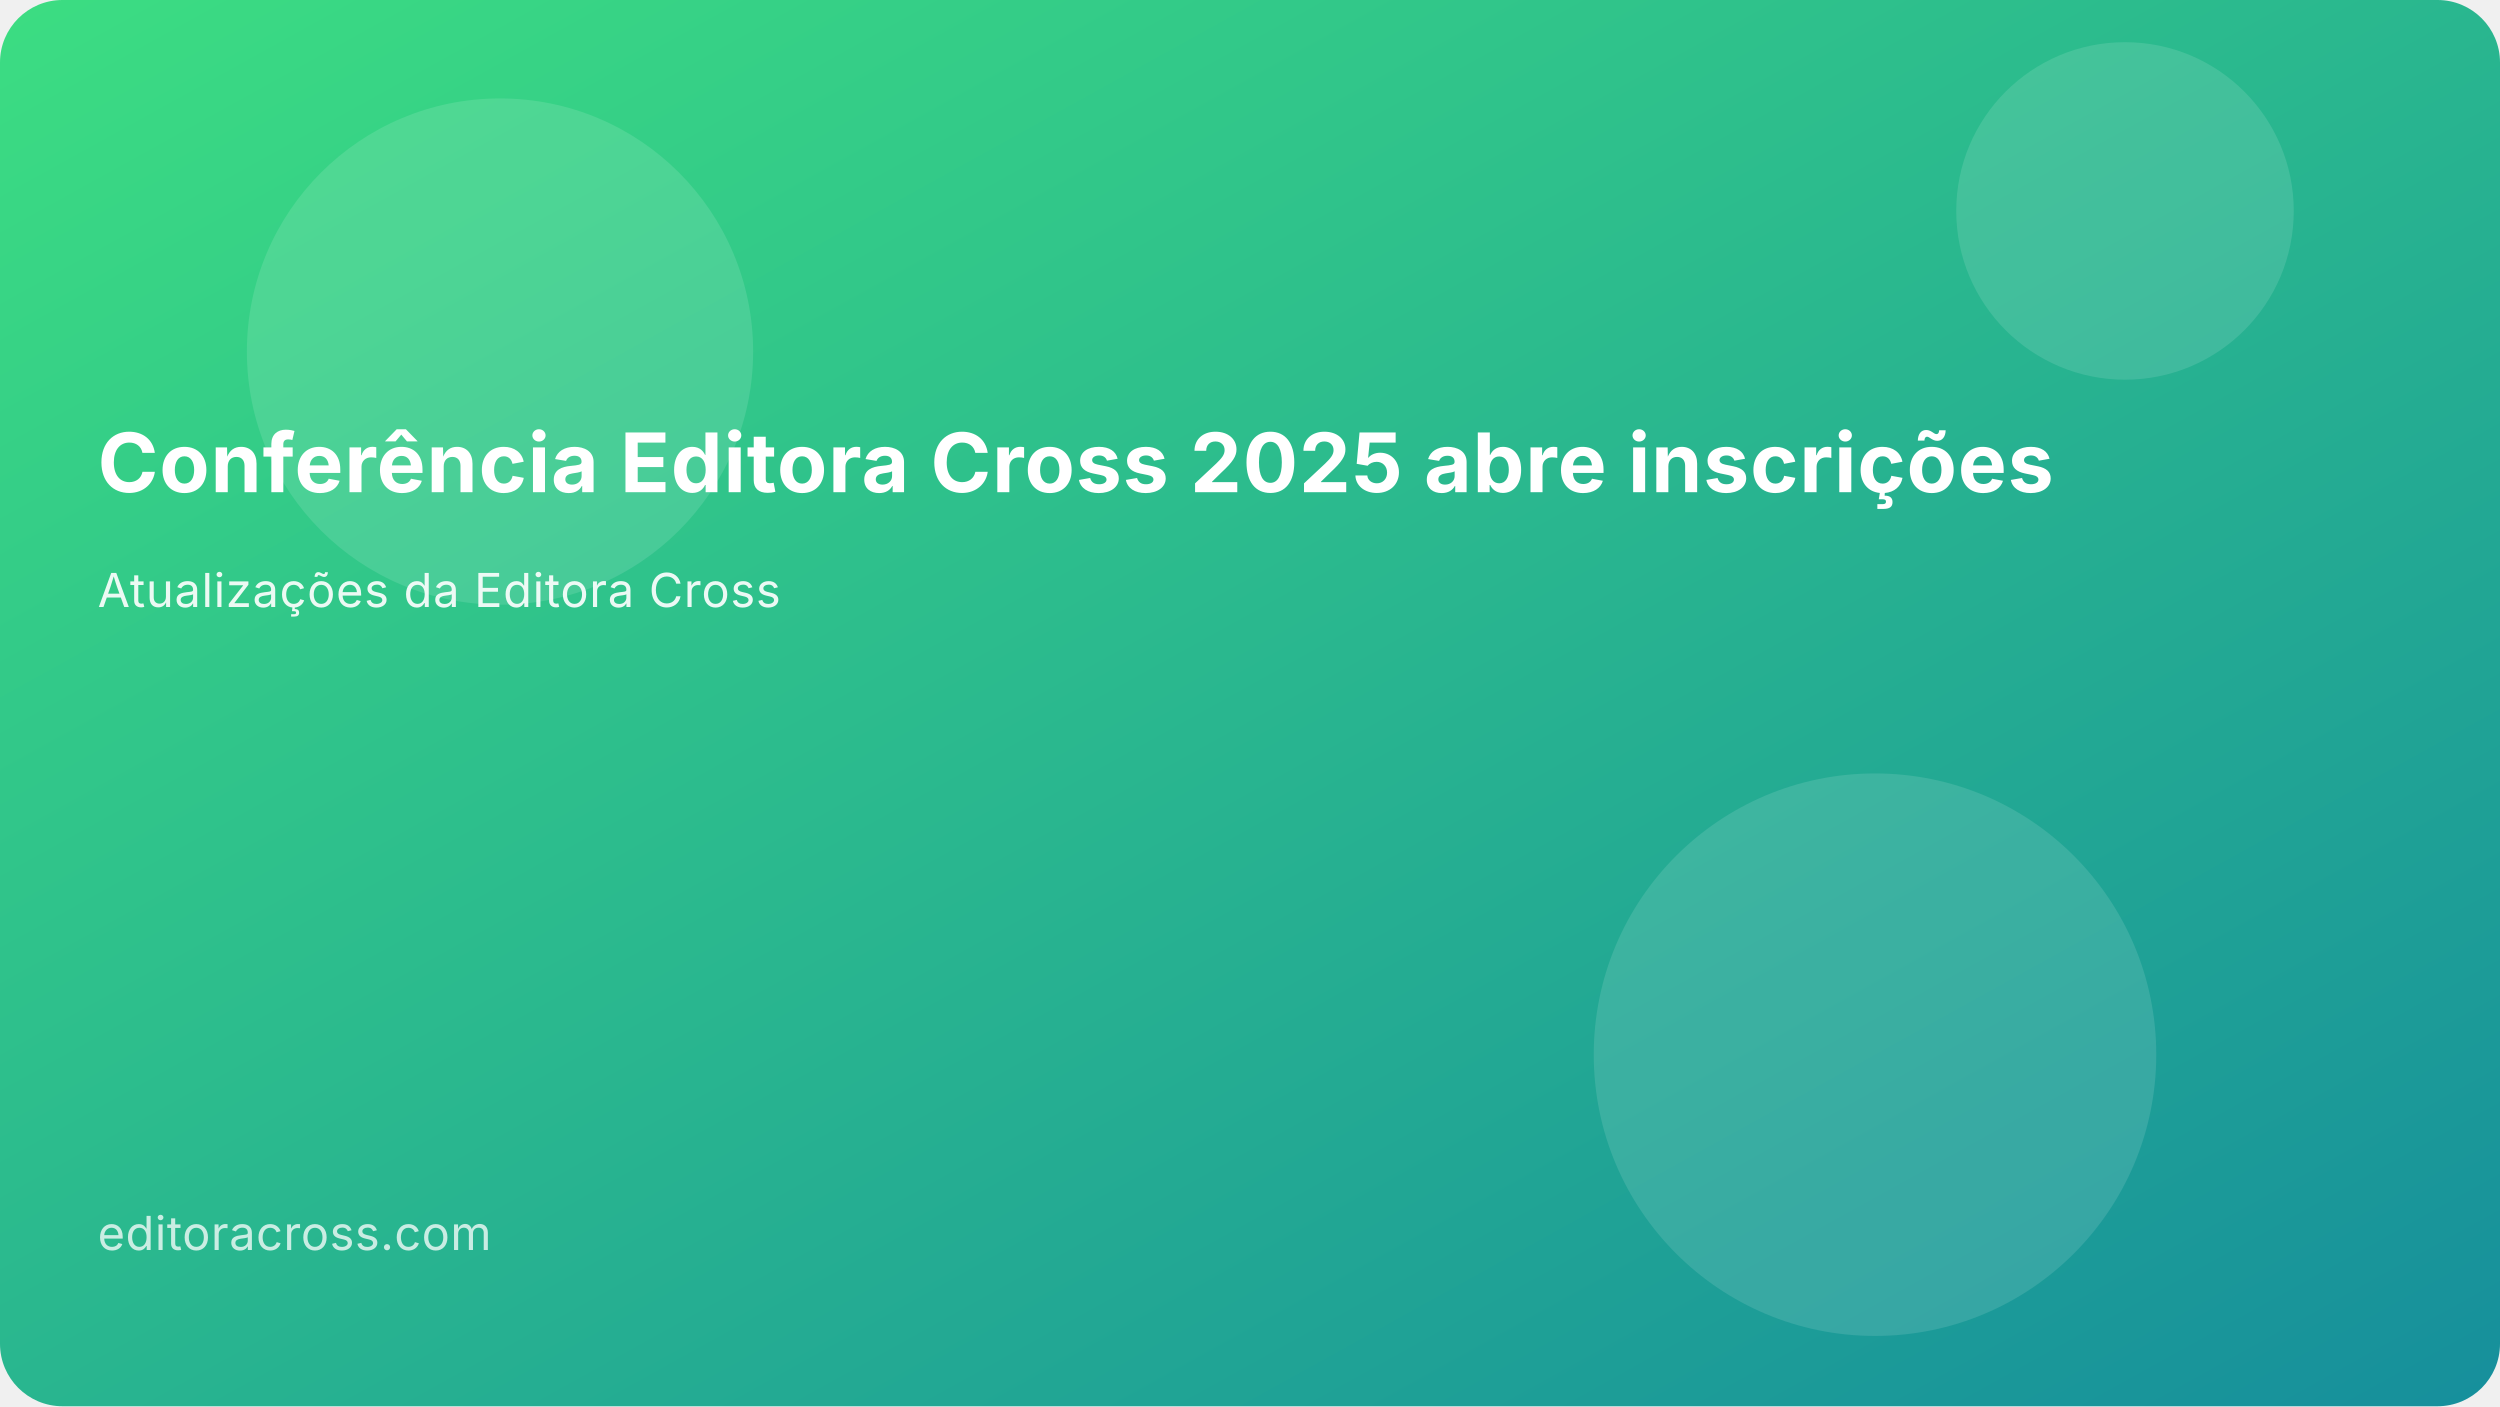
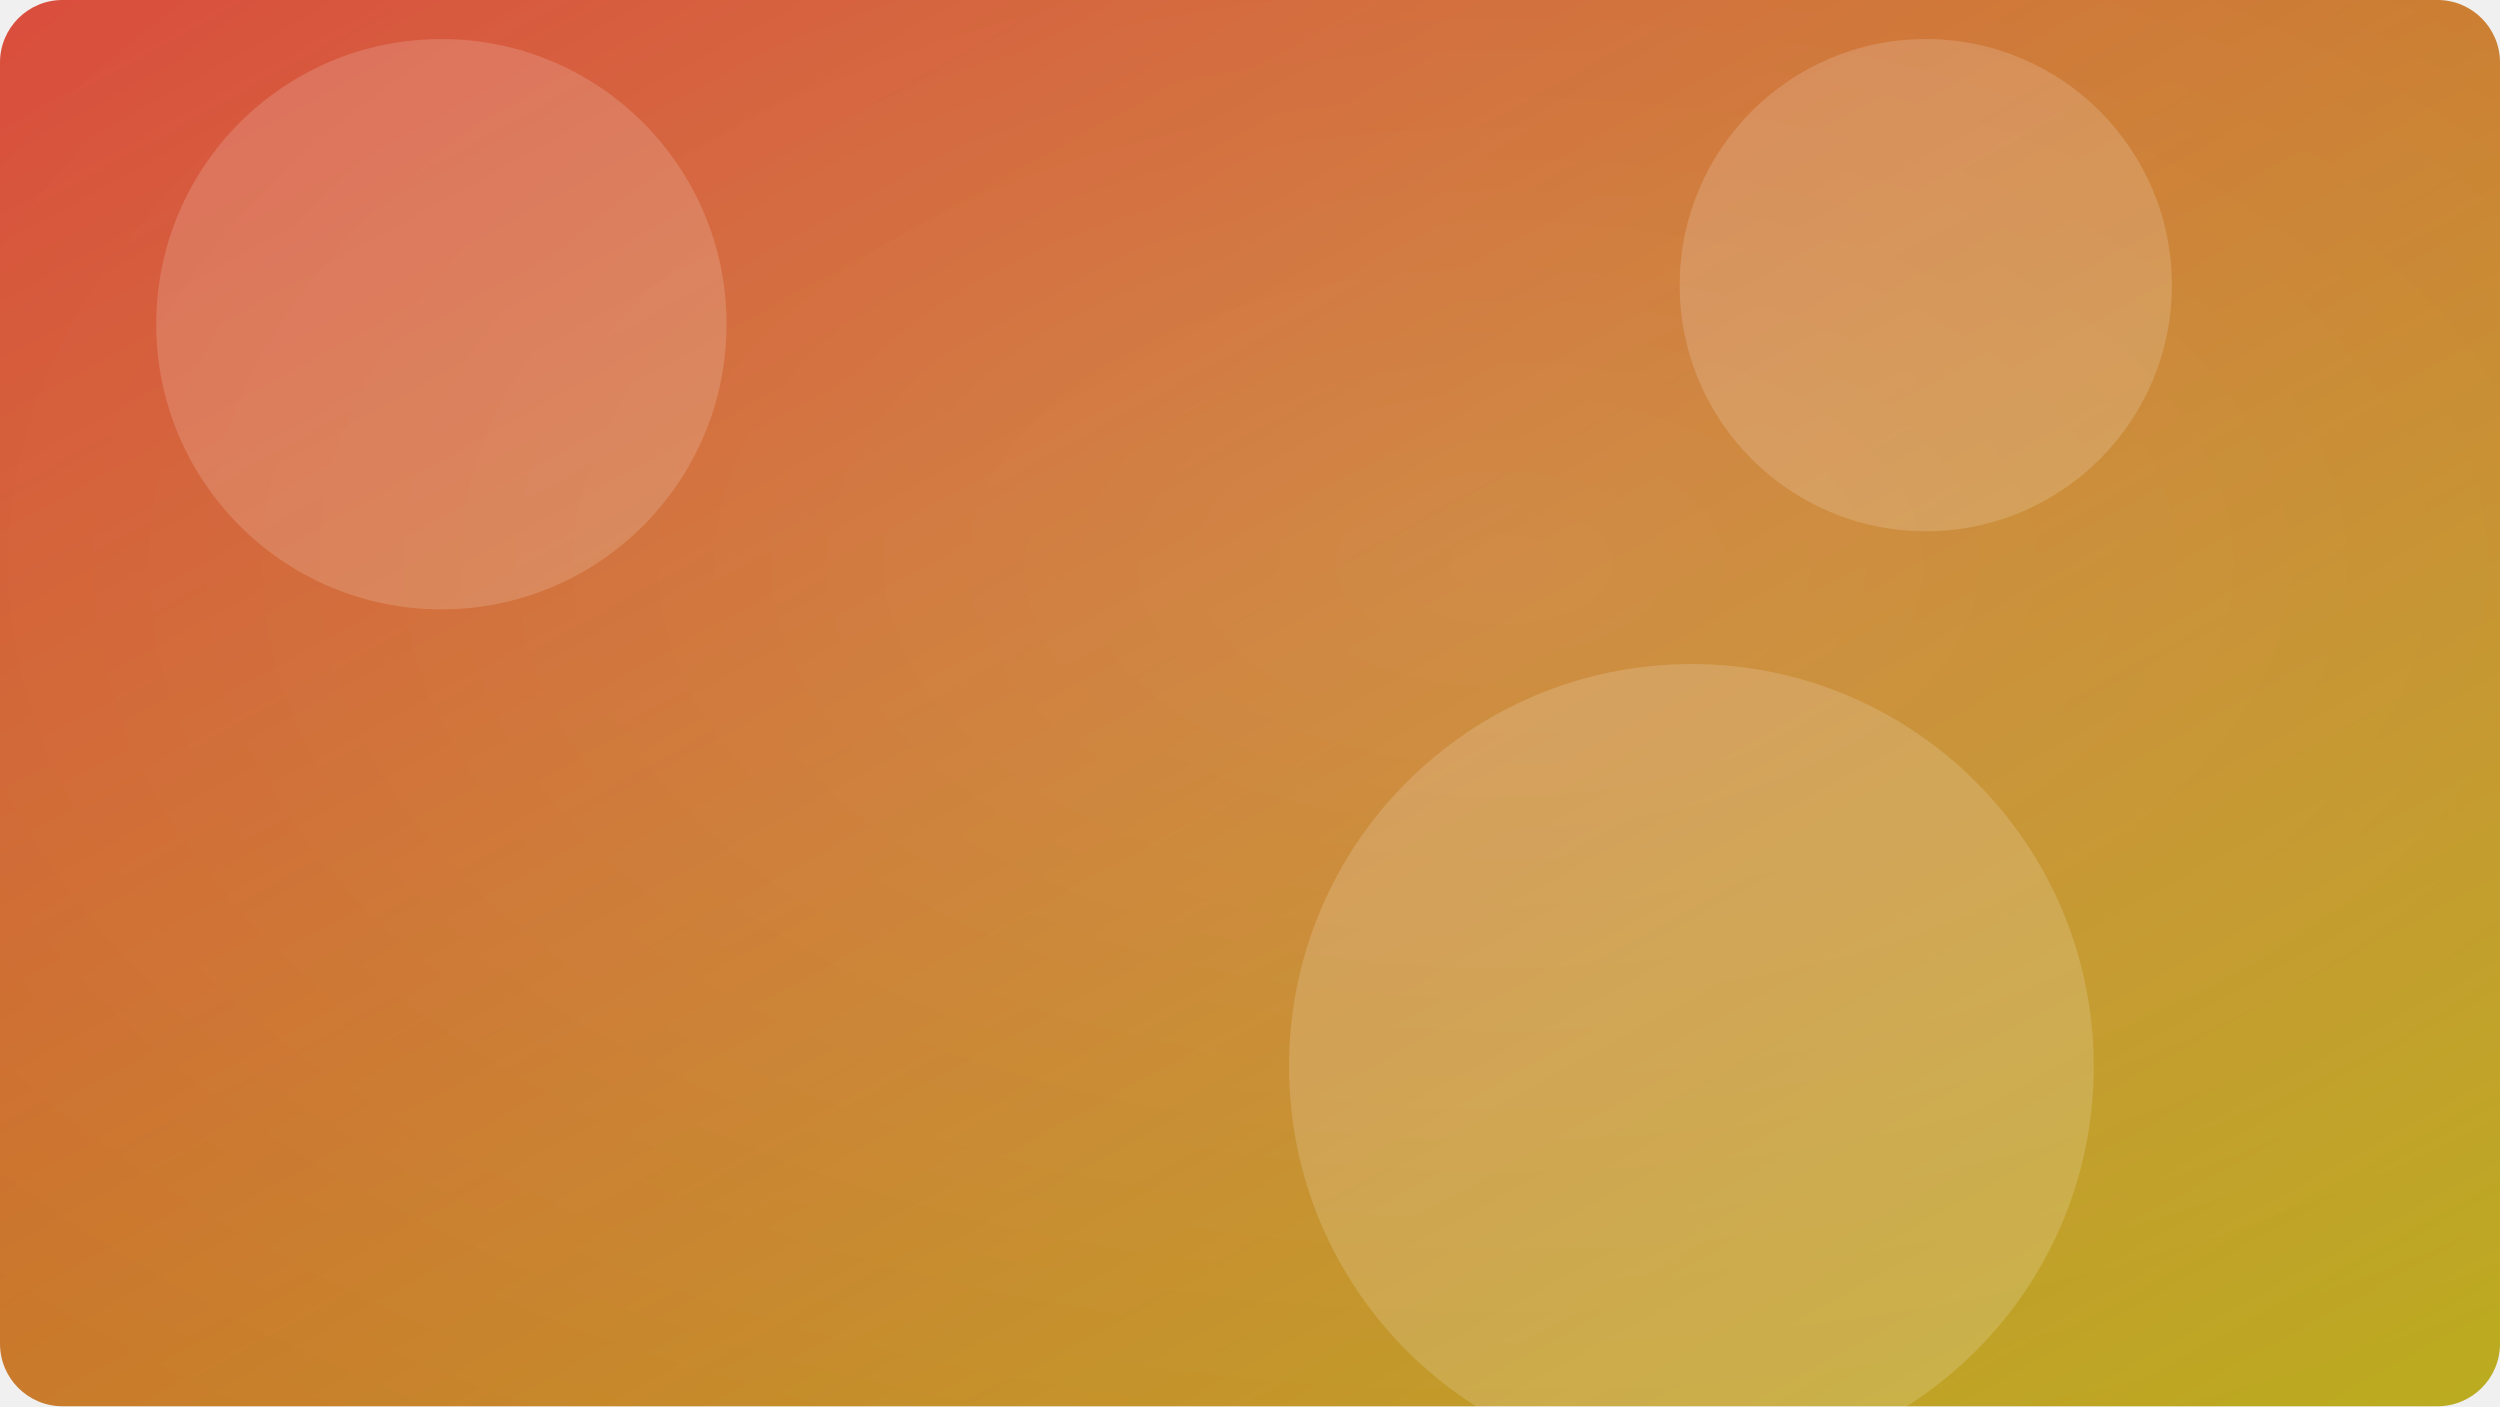
- <svg xmlns="http://www.w3.org/2000/svg" viewBox="0 0 1280 720" width="1280" height="720">
+ <svg xmlns="http://www.w3.org/2000/svg" width="1280" height="720" viewBox="0 0 1280 720">
  <defs>
-     <linearGradient id="grad-conferencia-cross-2025" x1="0%" y1="0%" x2="100%" y2="100%">
-       <stop offset="0%" stop-color="hsl(146, 70%, 55%)" />
-       <stop offset="100%" stop-color="hsl(186, 75%, 35%)" />
+     <linearGradient id="grad-conferencia-cross-2025" x1="0" y1="0" x2="1" y2="1">
+       <stop offset="0%" stop-color="hsl(6, 68%, 54%)" />
+       <stop offset="100%" stop-color="hsl(54, 74%, 42%)" />
    </linearGradient>
+     <radialGradient id="glow-conferencia-cross-2025" cx="0.6" cy="0.4" r="0.8">
+       <stop offset="0%" stop-color="rgba(255,255,255,0.28)" />
+       <stop offset="100%" stop-color="rgba(255,255,255,0)" />
+     </radialGradient>
  </defs>
-   <rect width="100%" height="100%" fill="url(#grad-conferencia-cross-2025)" rx="32" />
-   <g fill="rgba(255,255,255,0.12)">
-     <circle cx="256" cy="180" r="129.6" />
-     <circle cx="1088" cy="108" r="86.4" />
-     <circle cx="960" cy="540" r="144" />
+   <rect width="1280" height="720" fill="url(#grad-conferencia-cross-2025)" rx="32" />
+   <rect width="1280" height="720" fill="url(#glow-conferencia-cross-2025)" rx="32" opacity="0.45" />
+   <g fill="rgba(255,255,255,0.16)">
+     <circle cx="226" cy="166" r="146" />
+     <circle cx="986" cy="146" r="126" />
+     <circle cx="866" cy="546" r="206" />
  </g>
-   <text x="50" y="252" font-family="'Inter','Segoe UI',sans-serif" font-size="42" font-weight="700" fill="#fff" letter-spacing="0.5px">Conferência Editora Cross 2025 abre inscrições</text>
-   <text x="50" y="310.8" font-family="'Inter','Segoe UI',sans-serif" font-size="24" fill="rgba(255,255,255,0.9)" letter-spacing="0.4px">Atualizações da Editora Cross</text>
-   <text x="50" y="640" font-family="'Inter','Segoe UI',sans-serif" font-size="24" fill="rgba(255,255,255,0.75)" letter-spacing="0.3px">editoracross.com</text>
</svg>
